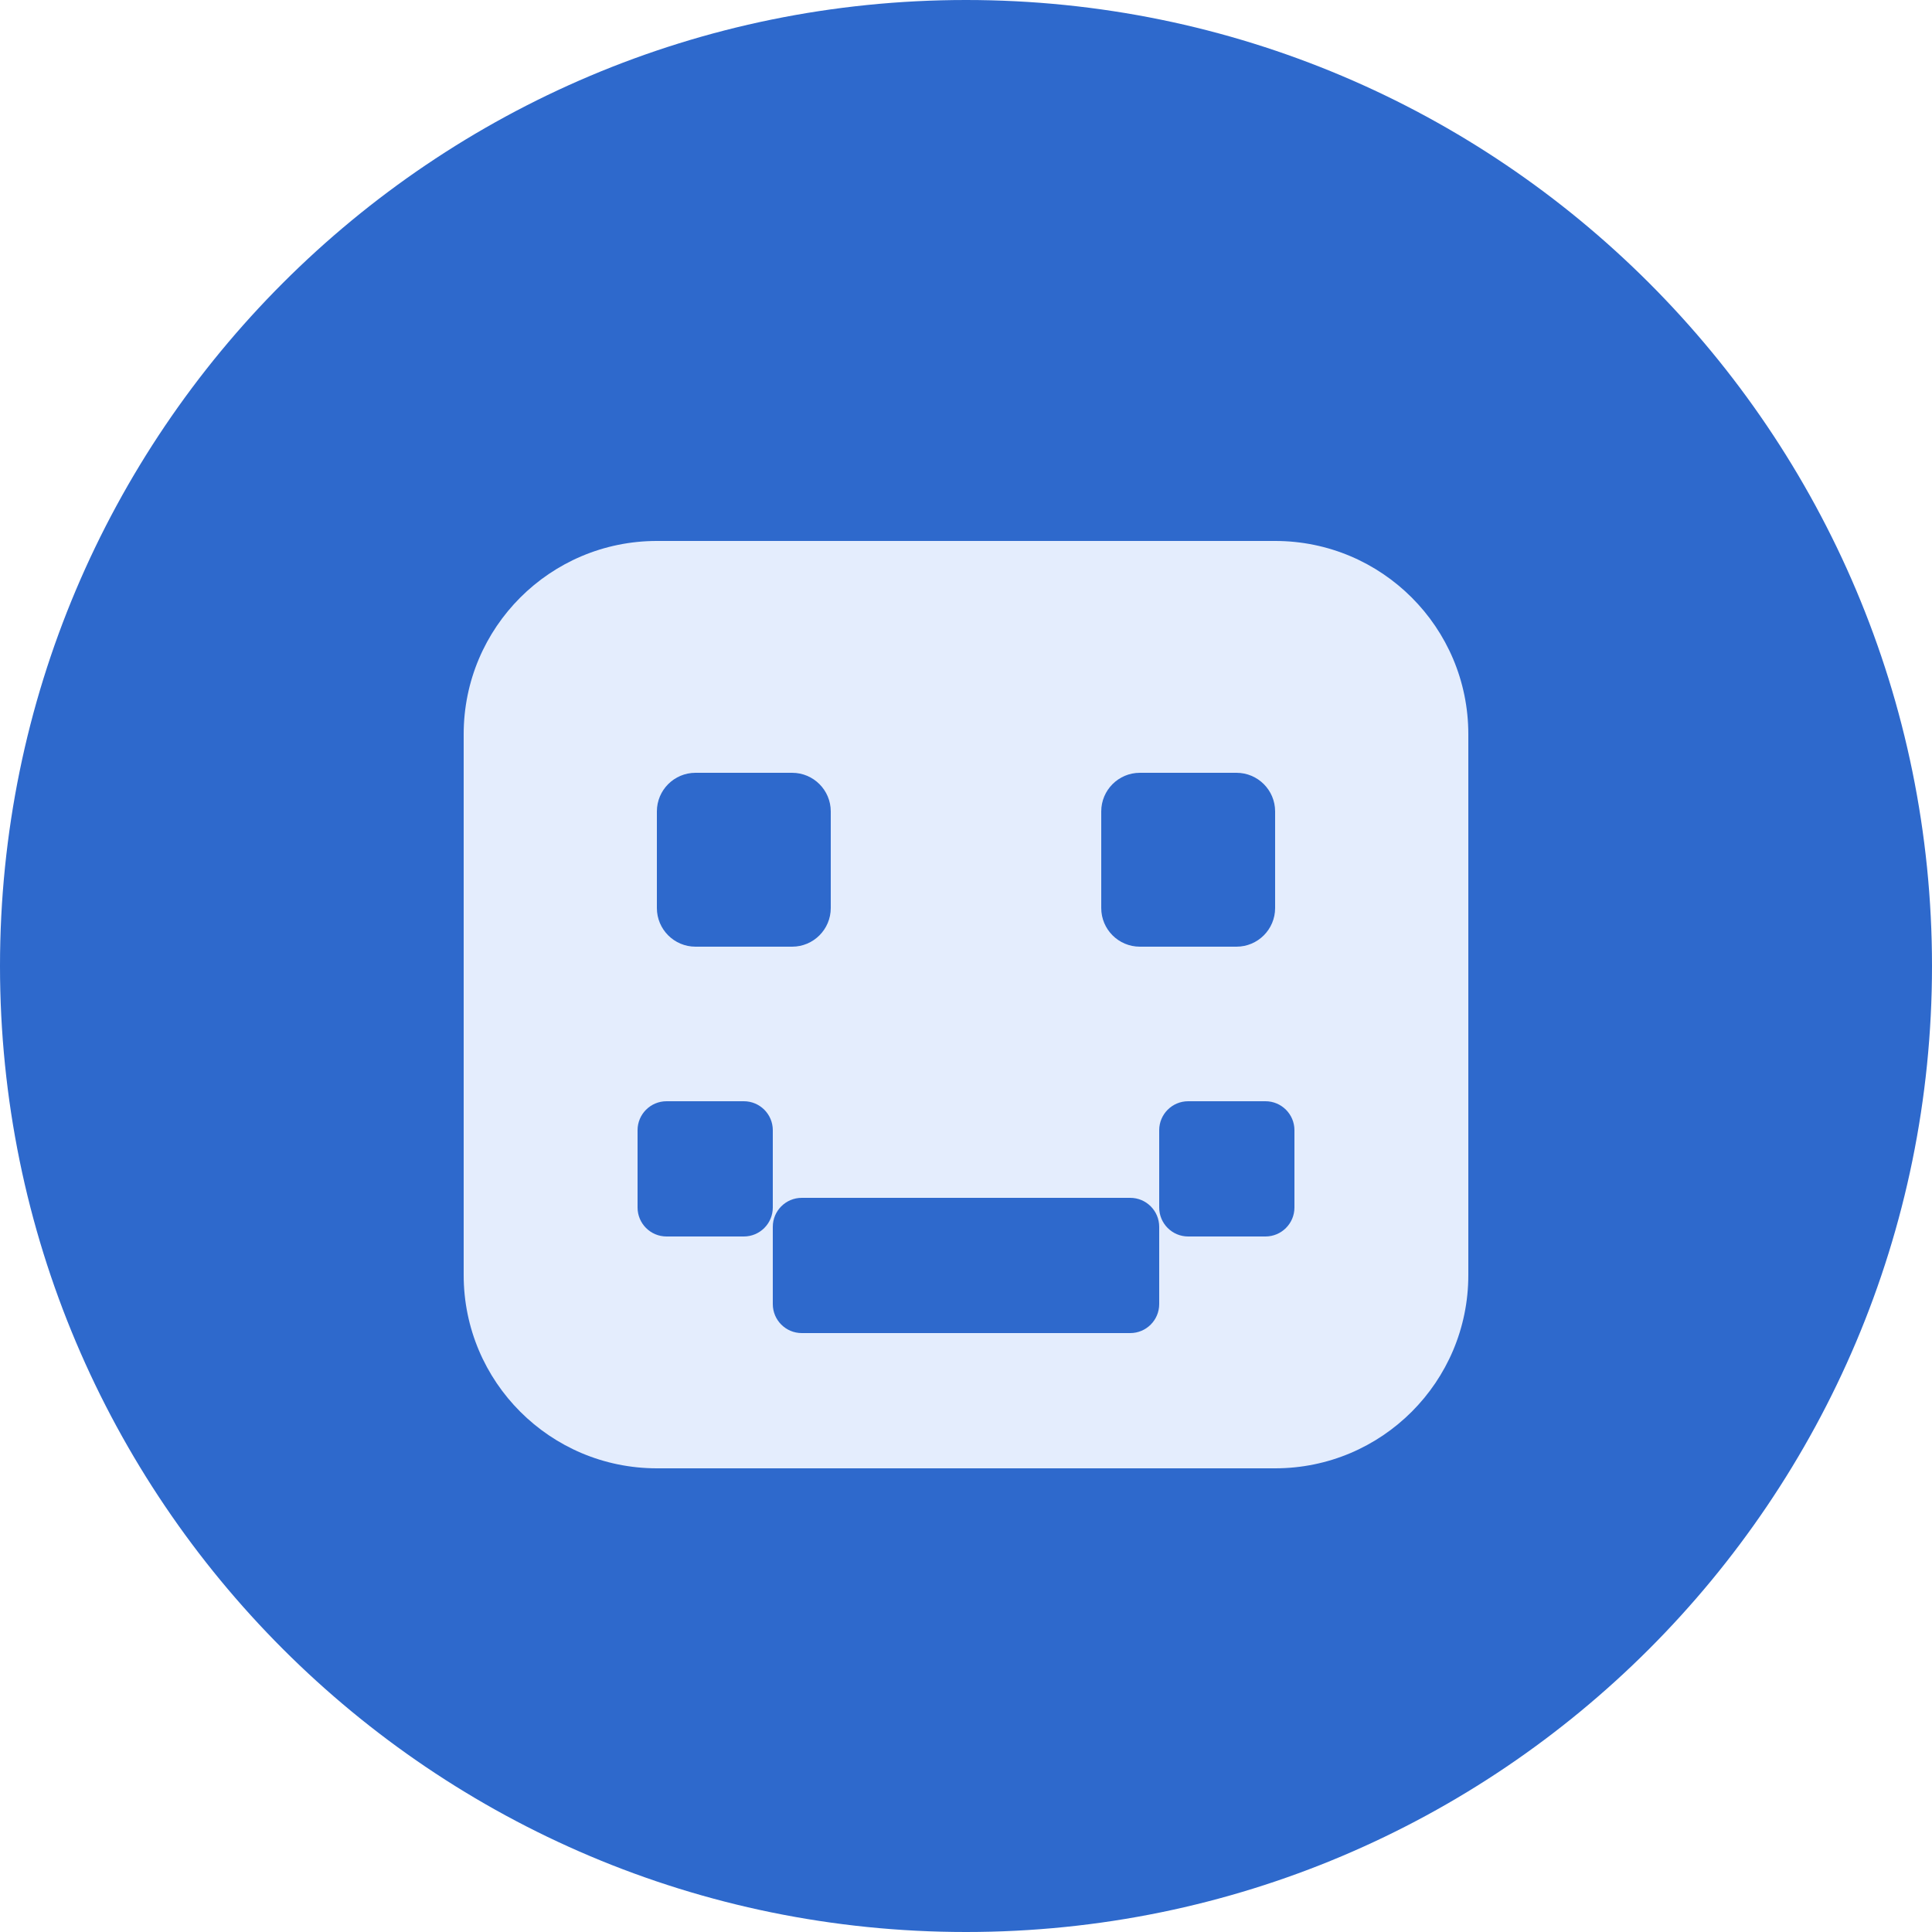
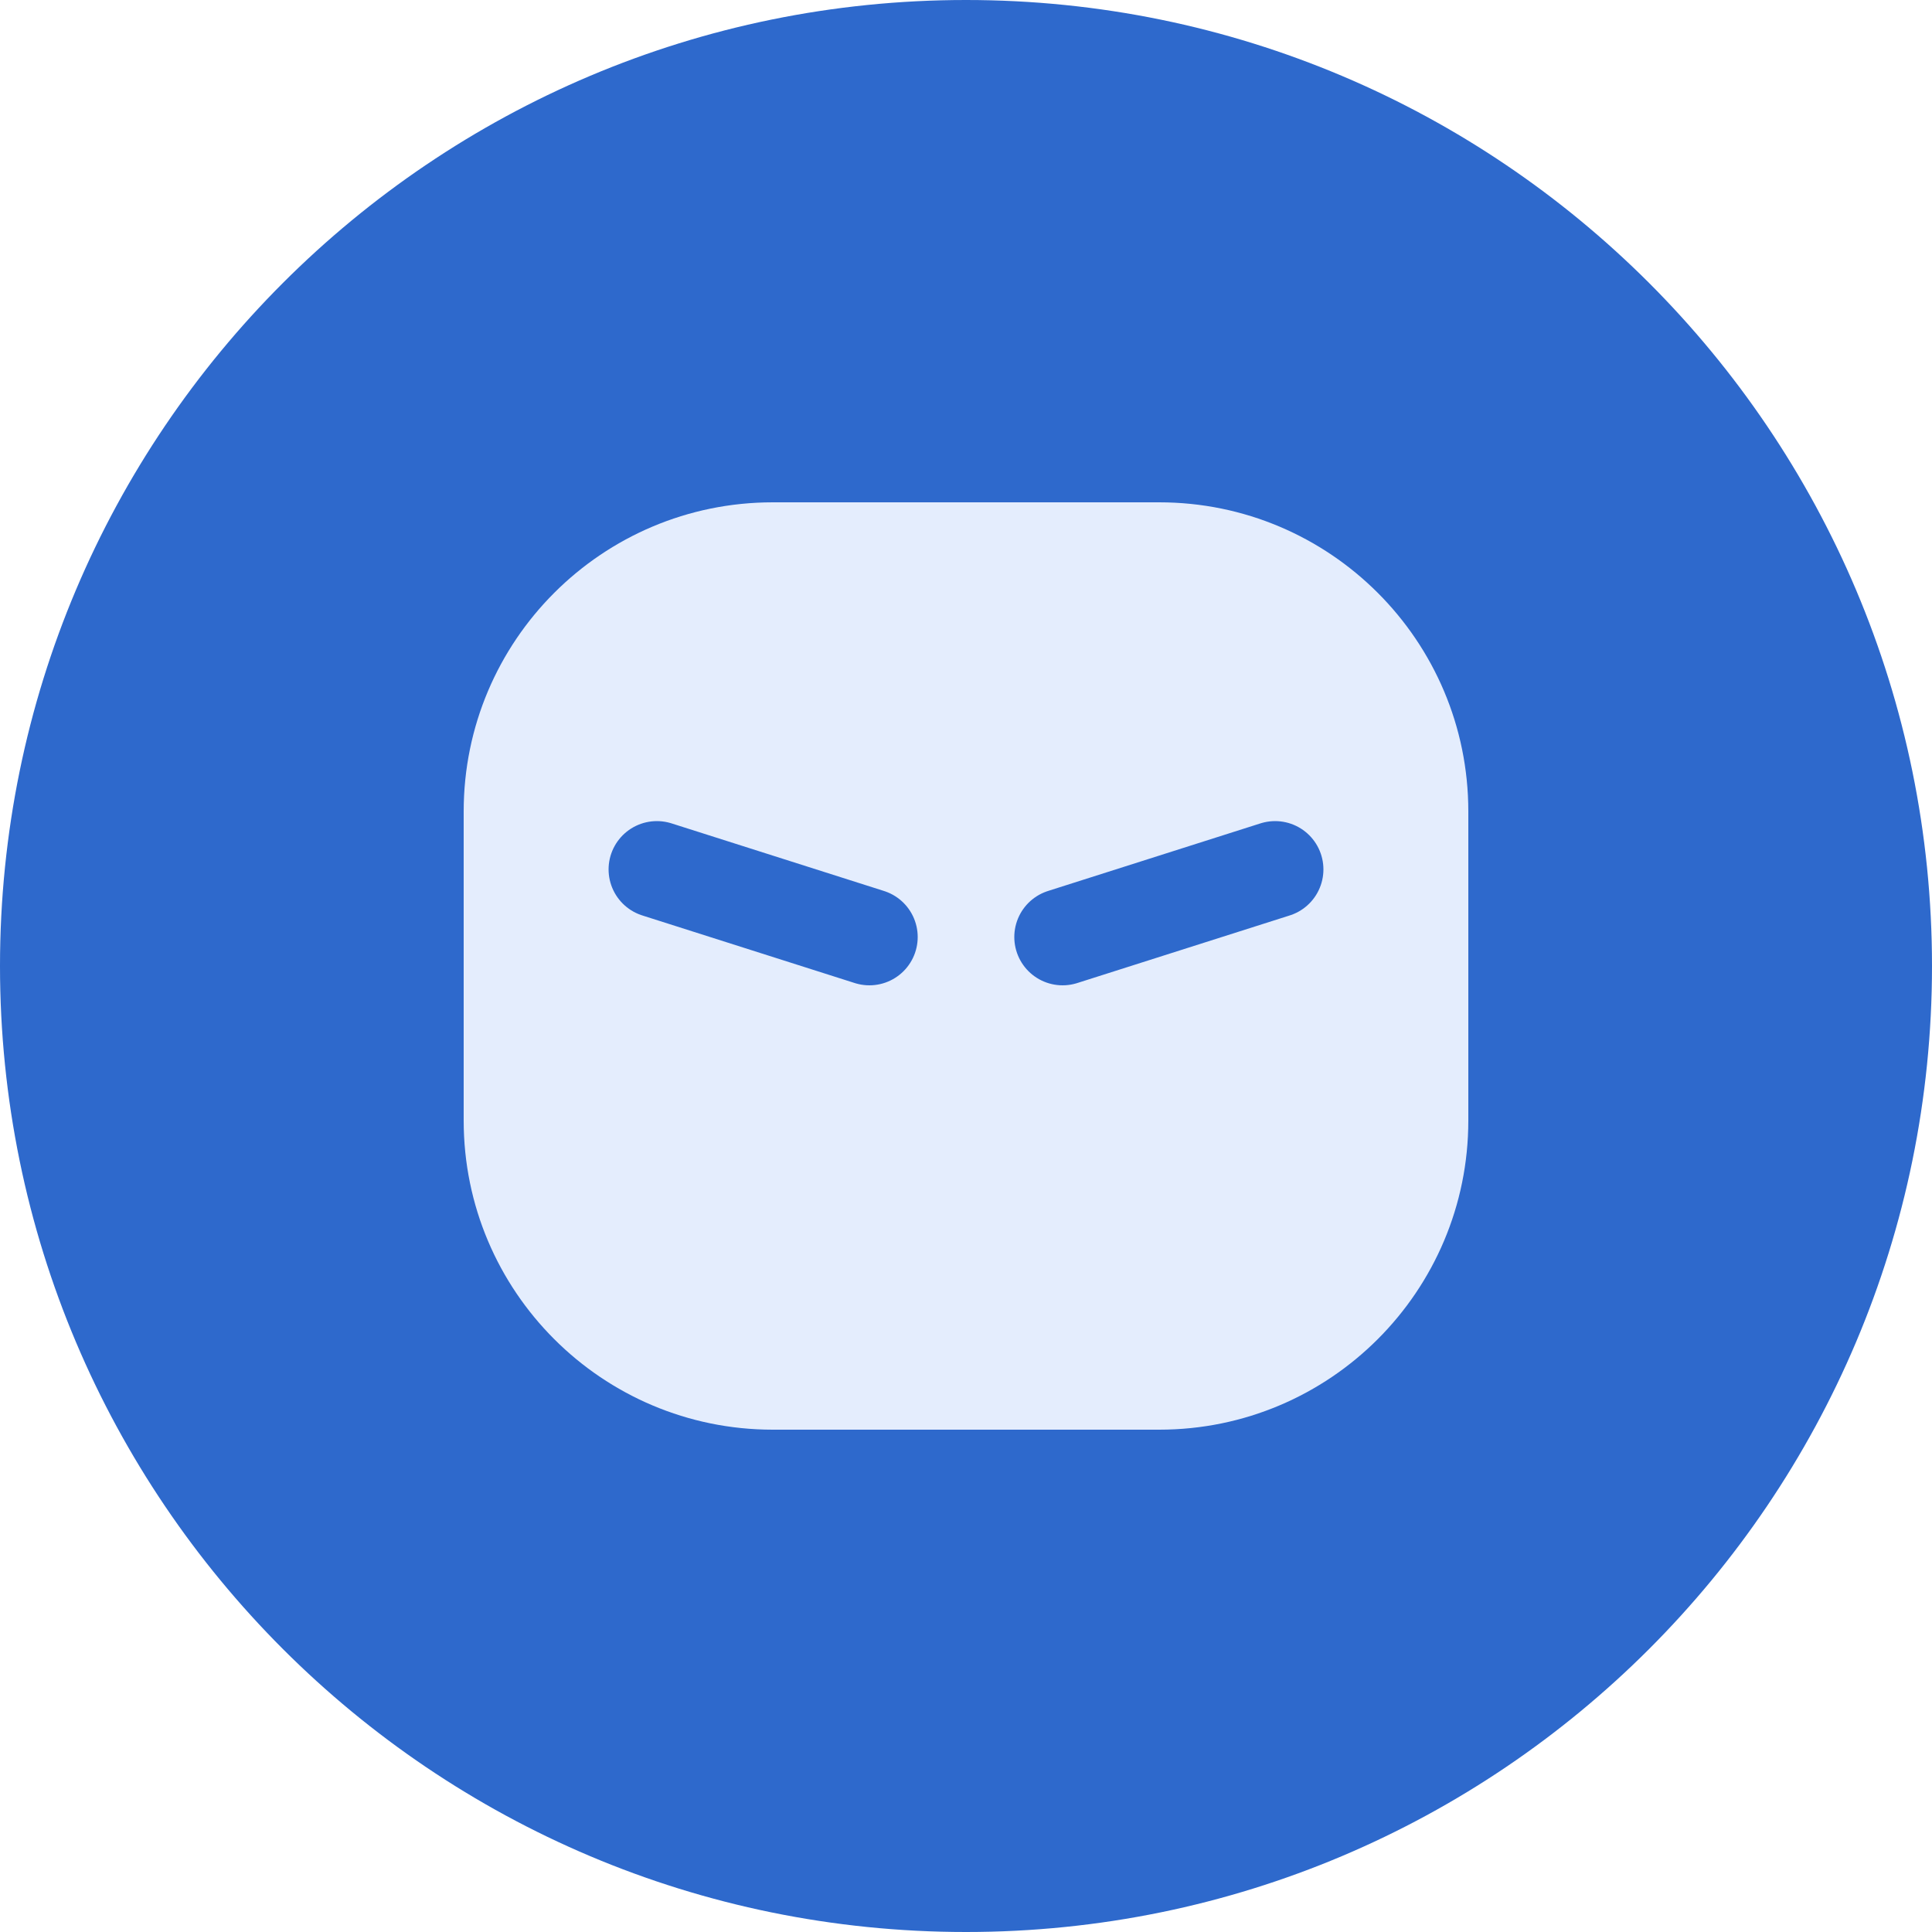
<svg xmlns="http://www.w3.org/2000/svg" viewBox="0 0 100 100" width="100" height="100">
-   <clipPath id="field-i14">
+   <clipPath id="field-i12">
    <circle cx="50" cy="50" r="50" />
  </clipPath>
  <circle cx="50" cy="50" r="50" fill="#2E69CC" />
-   <g clip-path="url(#field-i14)">
-     <path fill="#E4EDFD" d="M34 28H66A10 10 0 0 1 76 38V66A10 10 0 0 1 66 76H34A10 10 0 0 1 24 66V38A10 10 0 0 1 34 28Z" />
-     <path fill="#2E69CC" d="M36 40H41A2 2 0 0 1 43 42V47A2 2 0 0 1 41 49H36A2 2 0 0 1 34 47V42A2 2 0 0 1 36 40ZM59 40H64A2 2 0 0 1 66 42V47A2 2 0 0 1 64 49H59A2 2 0 0 1 57 47V42A2 2 0 0 1 59 40ZM34.5 57H38.5A1.5 1.5 0 0 1 40 58.5V62.5A1.5 1.5 0 0 1 38.5 64H34.5A1.5 1.5 0 0 1 33 62.5V58.5A1.5 1.5 0 0 1 34.5 57ZM41.5 62H58.5A1.5 1.5 0 0 1 60 63.5V67.5A1.5 1.5 0 0 1 58.5 69H41.5A1.5 1.5 0 0 1 40 67.5V63.5A1.5 1.5 0 0 1 41.5 62ZM61.5 57H65.5A1.5 1.5 0 0 1 67 58.5V62.5A1.5 1.5 0 0 1 65.5 64H61.5A1.5 1.5 0 0 1 60 62.5V58.5A1.5 1.5 0 0 1 61.5 57Z" />
+   <g clip-path="url(#field-i12)">
+     <path fill="#E4EDFD" d="M40 26H60A16 16 0 0 1 76 42V58A16 16 0 0 1 60 74H40A16 16 0 0 1 24 58V42A16 16 0 0 1 40 26Z" />
+     <path fill="none" stroke="#2E69CC" stroke-linecap="round" stroke-linejoin="round" stroke-width="5" d="M34 45l11 3.5M66 45l-11 3.5" />
  </g>
</svg>
